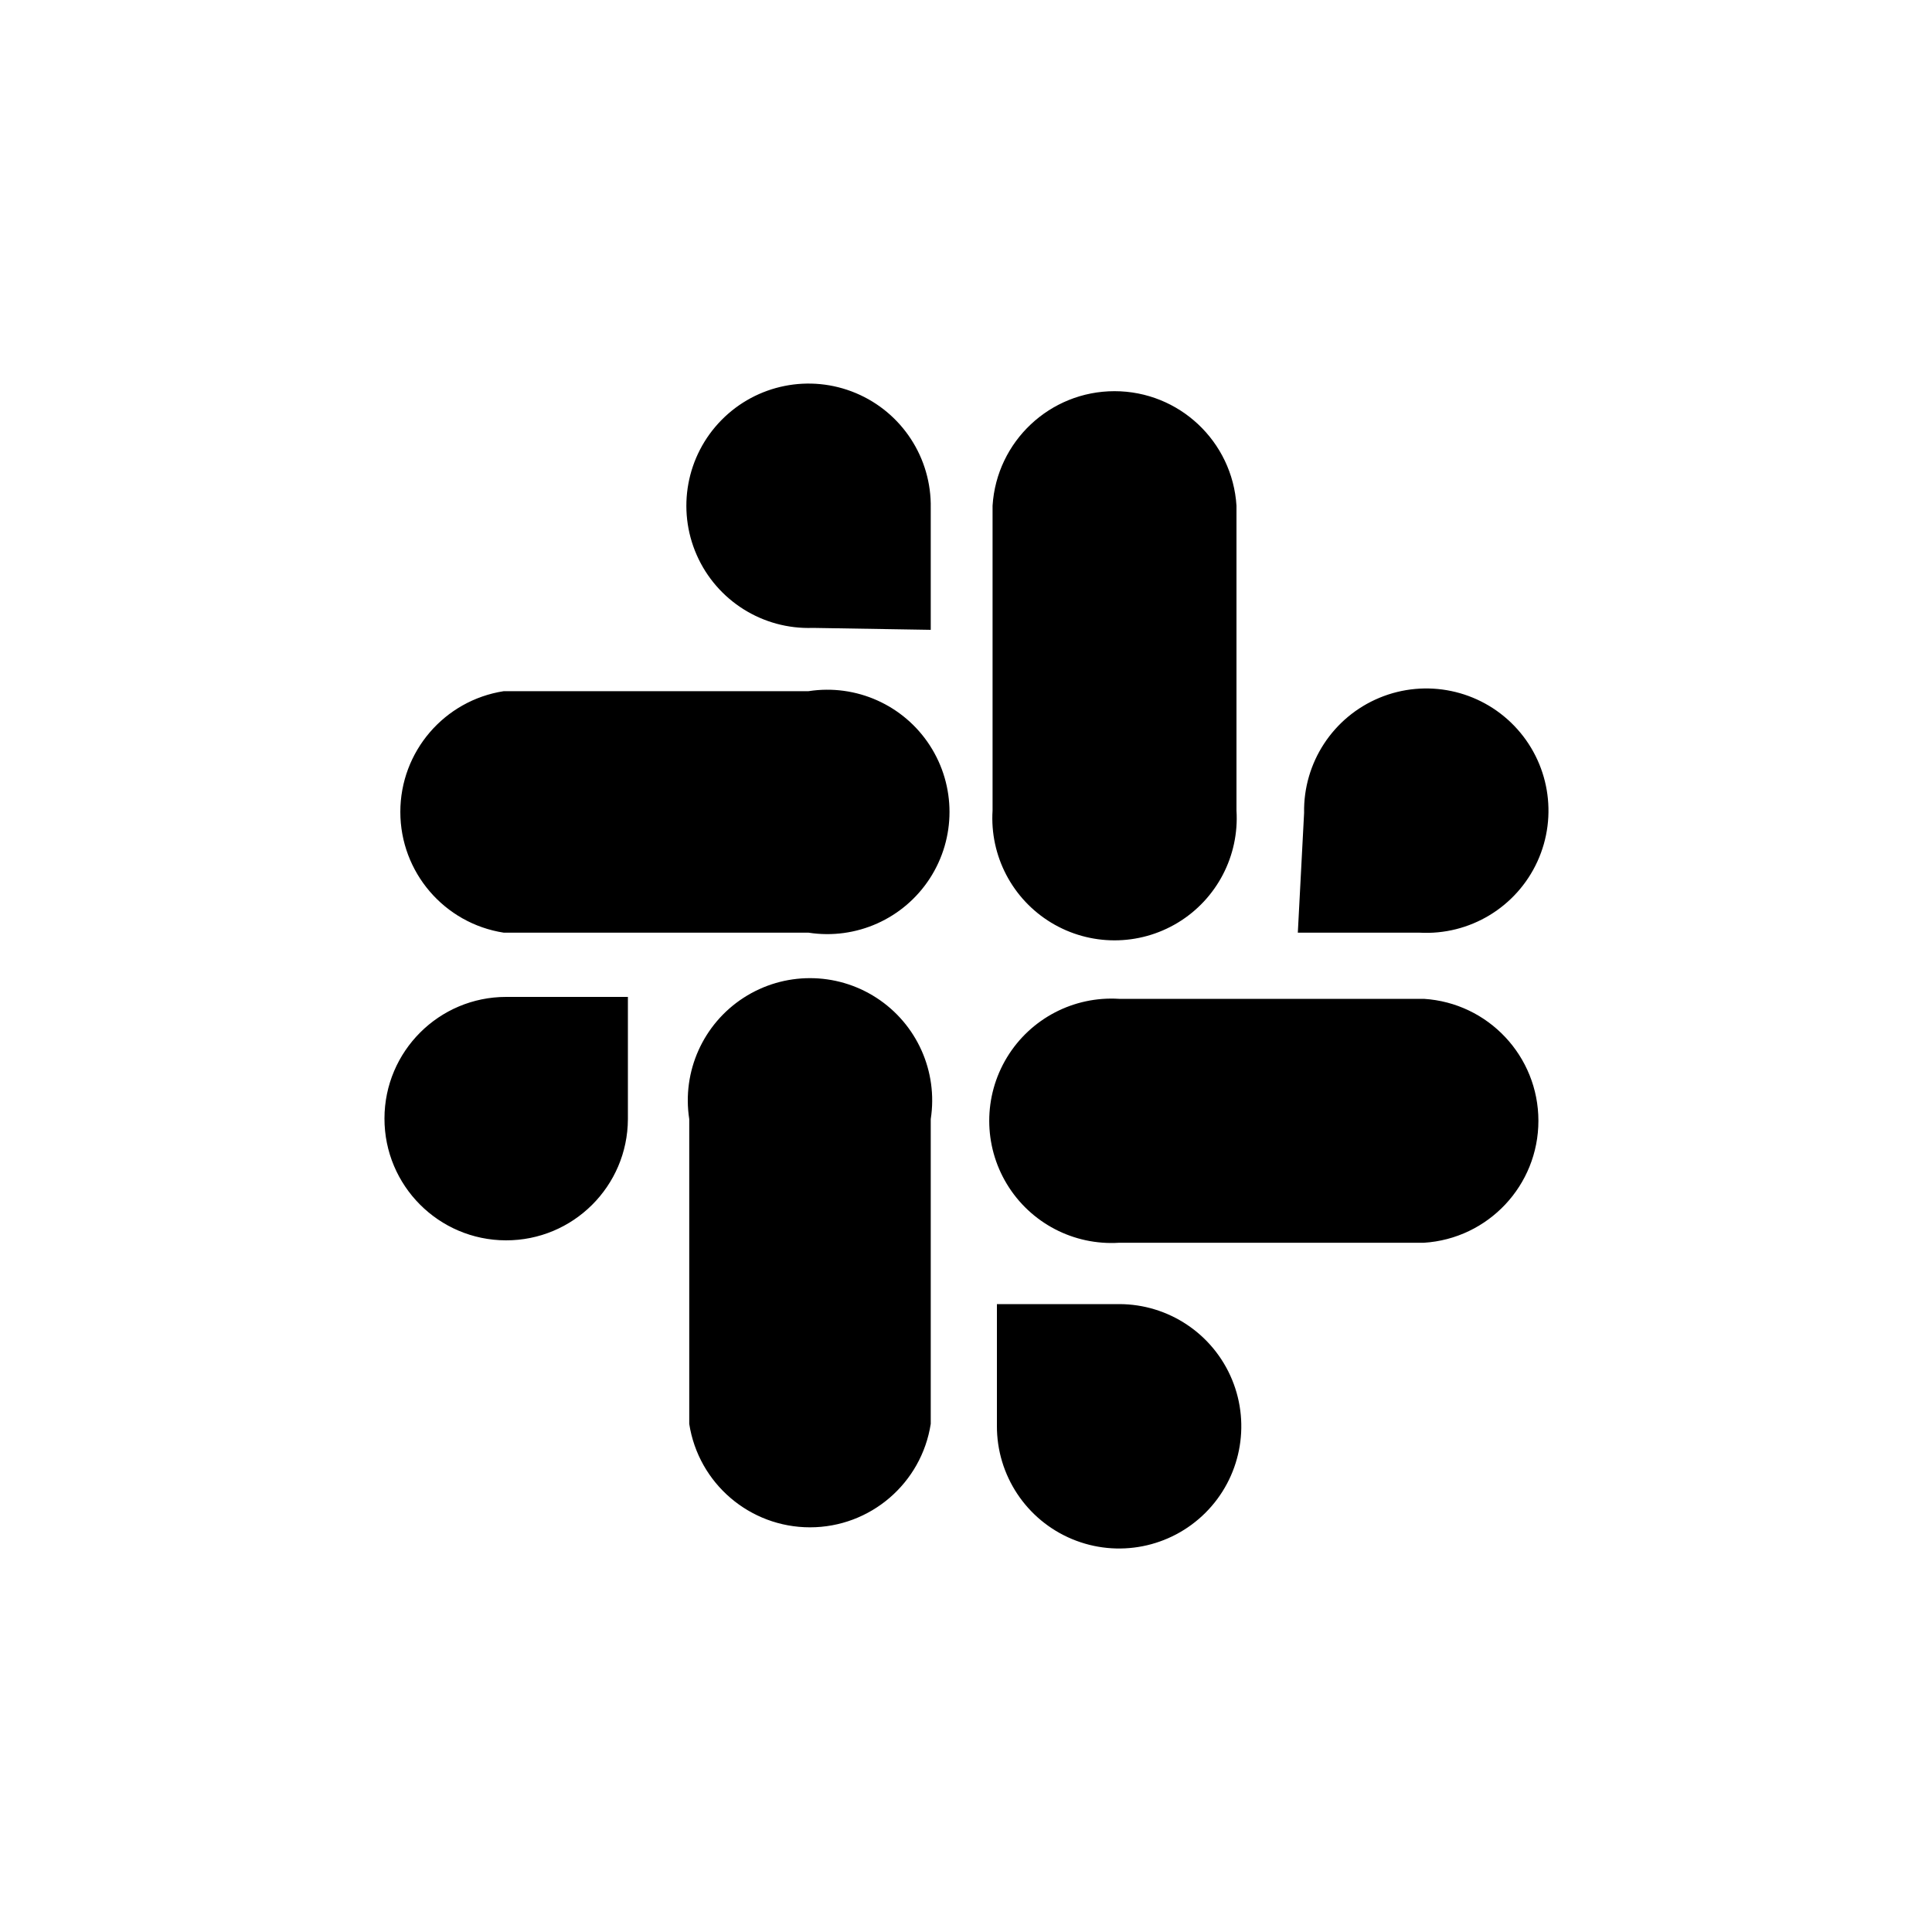
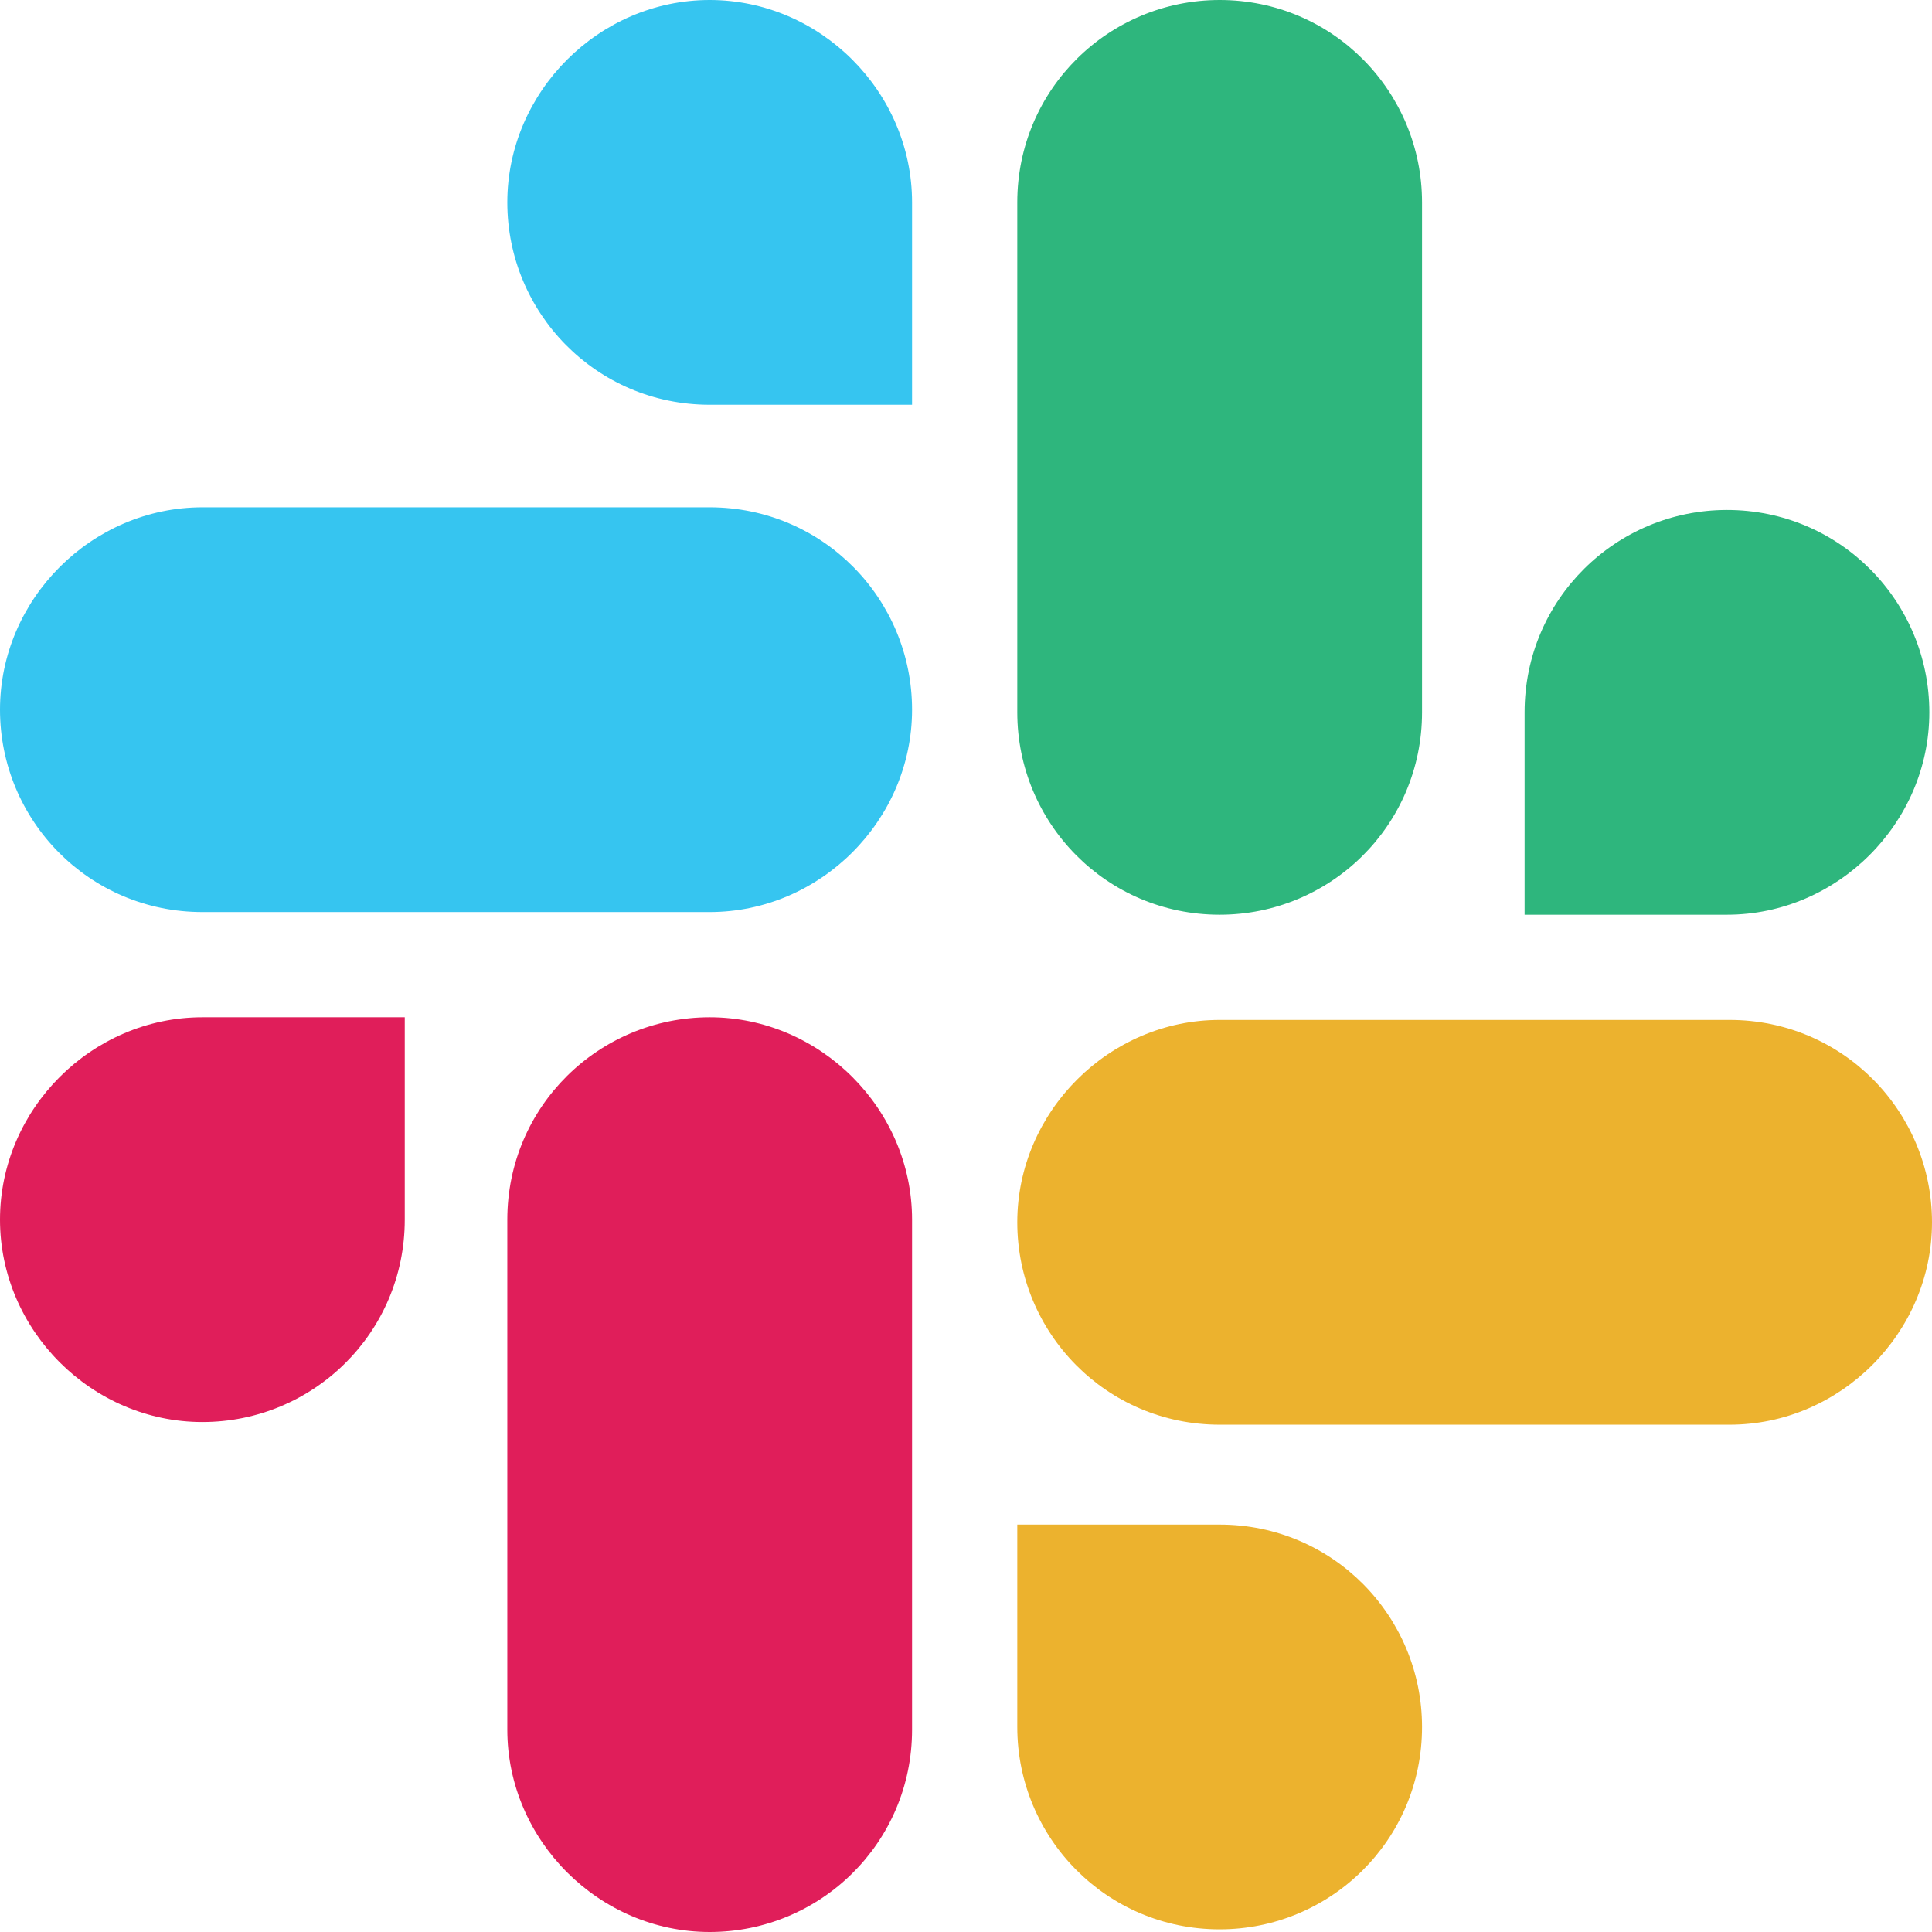
- <svg xmlns="http://www.w3.org/2000/svg" viewBox="0 0 40 40">
-   <g id="Slack">
-     <path d="M13,23.17a2.52,2.52,0,1,1-2.52-2.53H13Zm1.27,6.31a2.53,2.53,0,0,0,5,0V23.17a2.53,2.53,0,1,0-5,0Zm5-16.44V10.52A2.53,2.53,0,1,0,16.83,13Zm-8.84,1.27a2.53,2.53,0,0,0,0,5h6.31a2.53,2.53,0,1,0,0-5Zm16.44,5h2.52A2.53,2.53,0,1,0,27,16.83Zm-1.27-8.84a2.53,2.53,0,0,0-5.05,0v6.31a2.53,2.53,0,1,0,5.05,0ZM20.64,27v2.52A2.53,2.53,0,1,0,23.17,27Zm8.84-1.27a2.53,2.53,0,0,0,0-5.05H23.17a2.53,2.53,0,1,0,0,5.05Z" />
+ <svg xmlns="http://www.w3.org/2000/svg" fill="none" height="24" viewBox="0 0 24 24" width="24">
+   <path d="m5.028 15.151c0 1.408-1.14 2.514-2.514 2.514-1.374 0-2.514-1.14-2.514-2.514s1.14-2.514 2.514-2.514h2.514z" fill="#e01e5a" />
+   <path d="m6.302 15.151c0-1.408 1.14-2.514 2.514-2.514s2.514 1.14 2.514 2.514v6.335c0 1.408-1.14 2.514-2.514 2.514s-2.514-1.14-2.514-2.514z" fill="#e01e5a" />
+   <path d="m8.816 5.028c-1.408 0-2.514-1.14-2.514-2.514 0-1.374 1.14-2.514 2.514-2.514s2.514 1.14 2.514 2.514v2.514z" fill="#36c5f0" />
+   <path d="m8.816 6.302c1.408 0 2.514 1.14 2.514 2.514 0 1.374-1.14 2.514-2.514 2.514h-6.302c-1.408 0-2.514-1.14-2.514-2.514 0-1.374 1.14-2.514 2.514-2.514z" fill="#36c5f0" />
+   <path d="m18.939 8.849c0-1.408 1.14-2.514 2.514-2.514 1.408 0 2.514 1.14 2.514 2.514 0 1.374-1.14 2.514-2.514 2.514h-2.514z" fill="#2eb67d" />
+   <path d="m17.665 8.849c0 1.408-1.14 2.514-2.514 2.514-1.408 0-2.514-1.14-2.514-2.514v-6.335c0-1.408 1.14-2.514 2.514-2.514 1.408 0 2.514 1.14 2.514 2.514z" fill="#2eb67d" />
+   <g fill="#ecb22e">
+     <path d="m15.151 18.939c1.408 0 2.514 1.14 2.514 2.514 0 1.408-1.14 2.514-2.514 2.514-1.408 0-2.514-1.14-2.514-2.514v-2.514z" />
+     <path d="m15.151 17.698c-1.408 0-2.514-1.14-2.514-2.514s1.14-2.514 2.514-2.514h6.335c1.408 0 2.514 1.14 2.514 2.514s-1.14 2.514-2.514 2.514z" />
  </g>
</svg>
